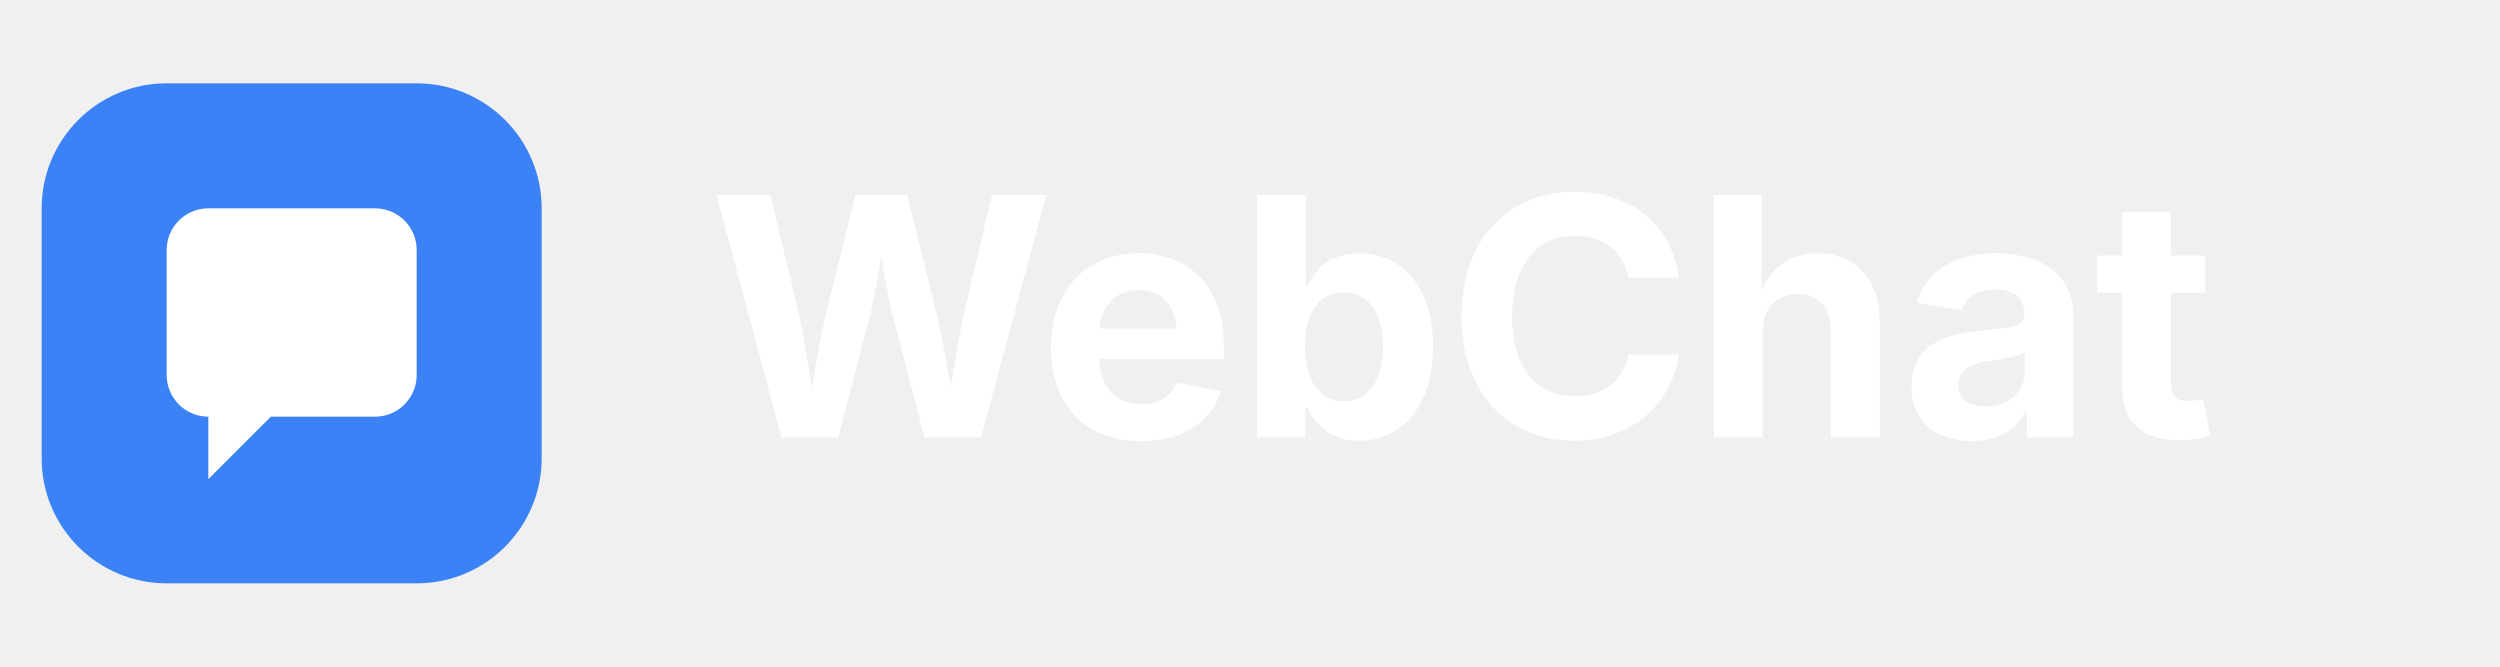
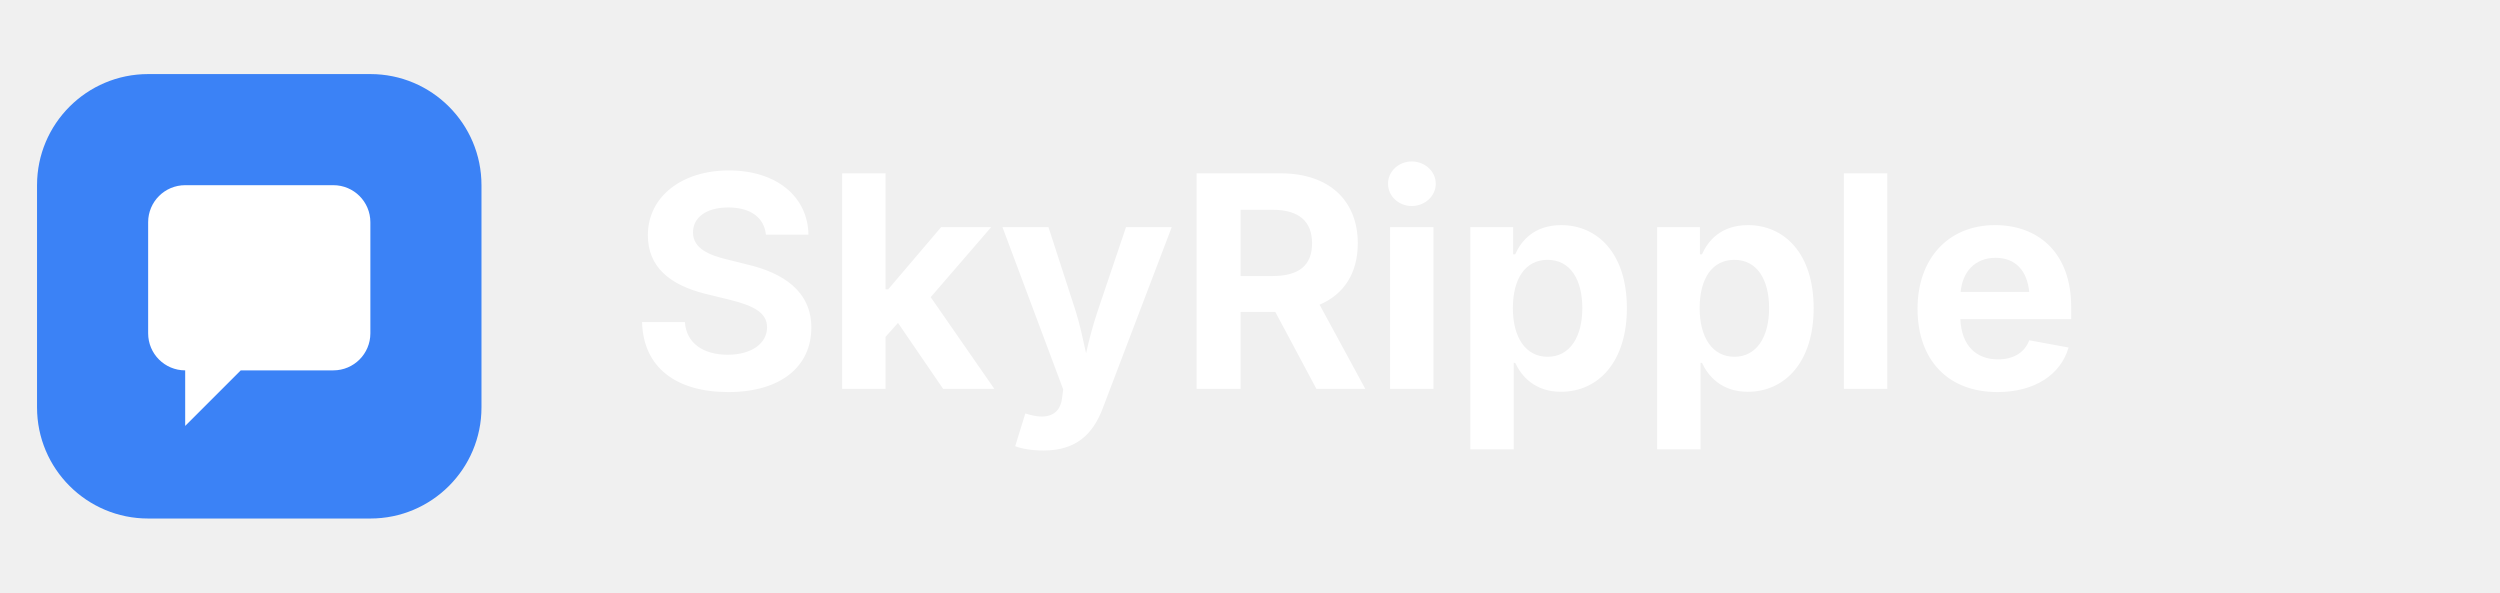
- <svg xmlns="http://www.w3.org/2000/svg" width="120" height="32" viewBox="0 0 120 32" fill="none">
+ <svg xmlns="http://www.w3.org/2000/svg" width="135" height="32" viewBox="0 0 135 32" fill="none">
  <rect x="2" y="4" width="24" height="24" rx="6" fill="#3B82F6" />
  <path d="M8 12C8 10.895 8.895 10 10 10H18C19.105 10 20 10.895 20 12V18C20 19.105 19.105 20 18 20H13L10 23V20C8.895 20 8 19.105 8 18V12Z" fill="white" />
-   <text x="34" y="21" font-family="system-ui, -apple-system, sans-serif" font-weight="700" font-size="16" fill="#FFFFFF">WebChat</text>
+   <text x="34" y="21" font-family="system-ui, -apple-system, sans-serif" font-weight="700" font-size="16" fill="#FFFFFF">SkyRipple</text>
</svg>
